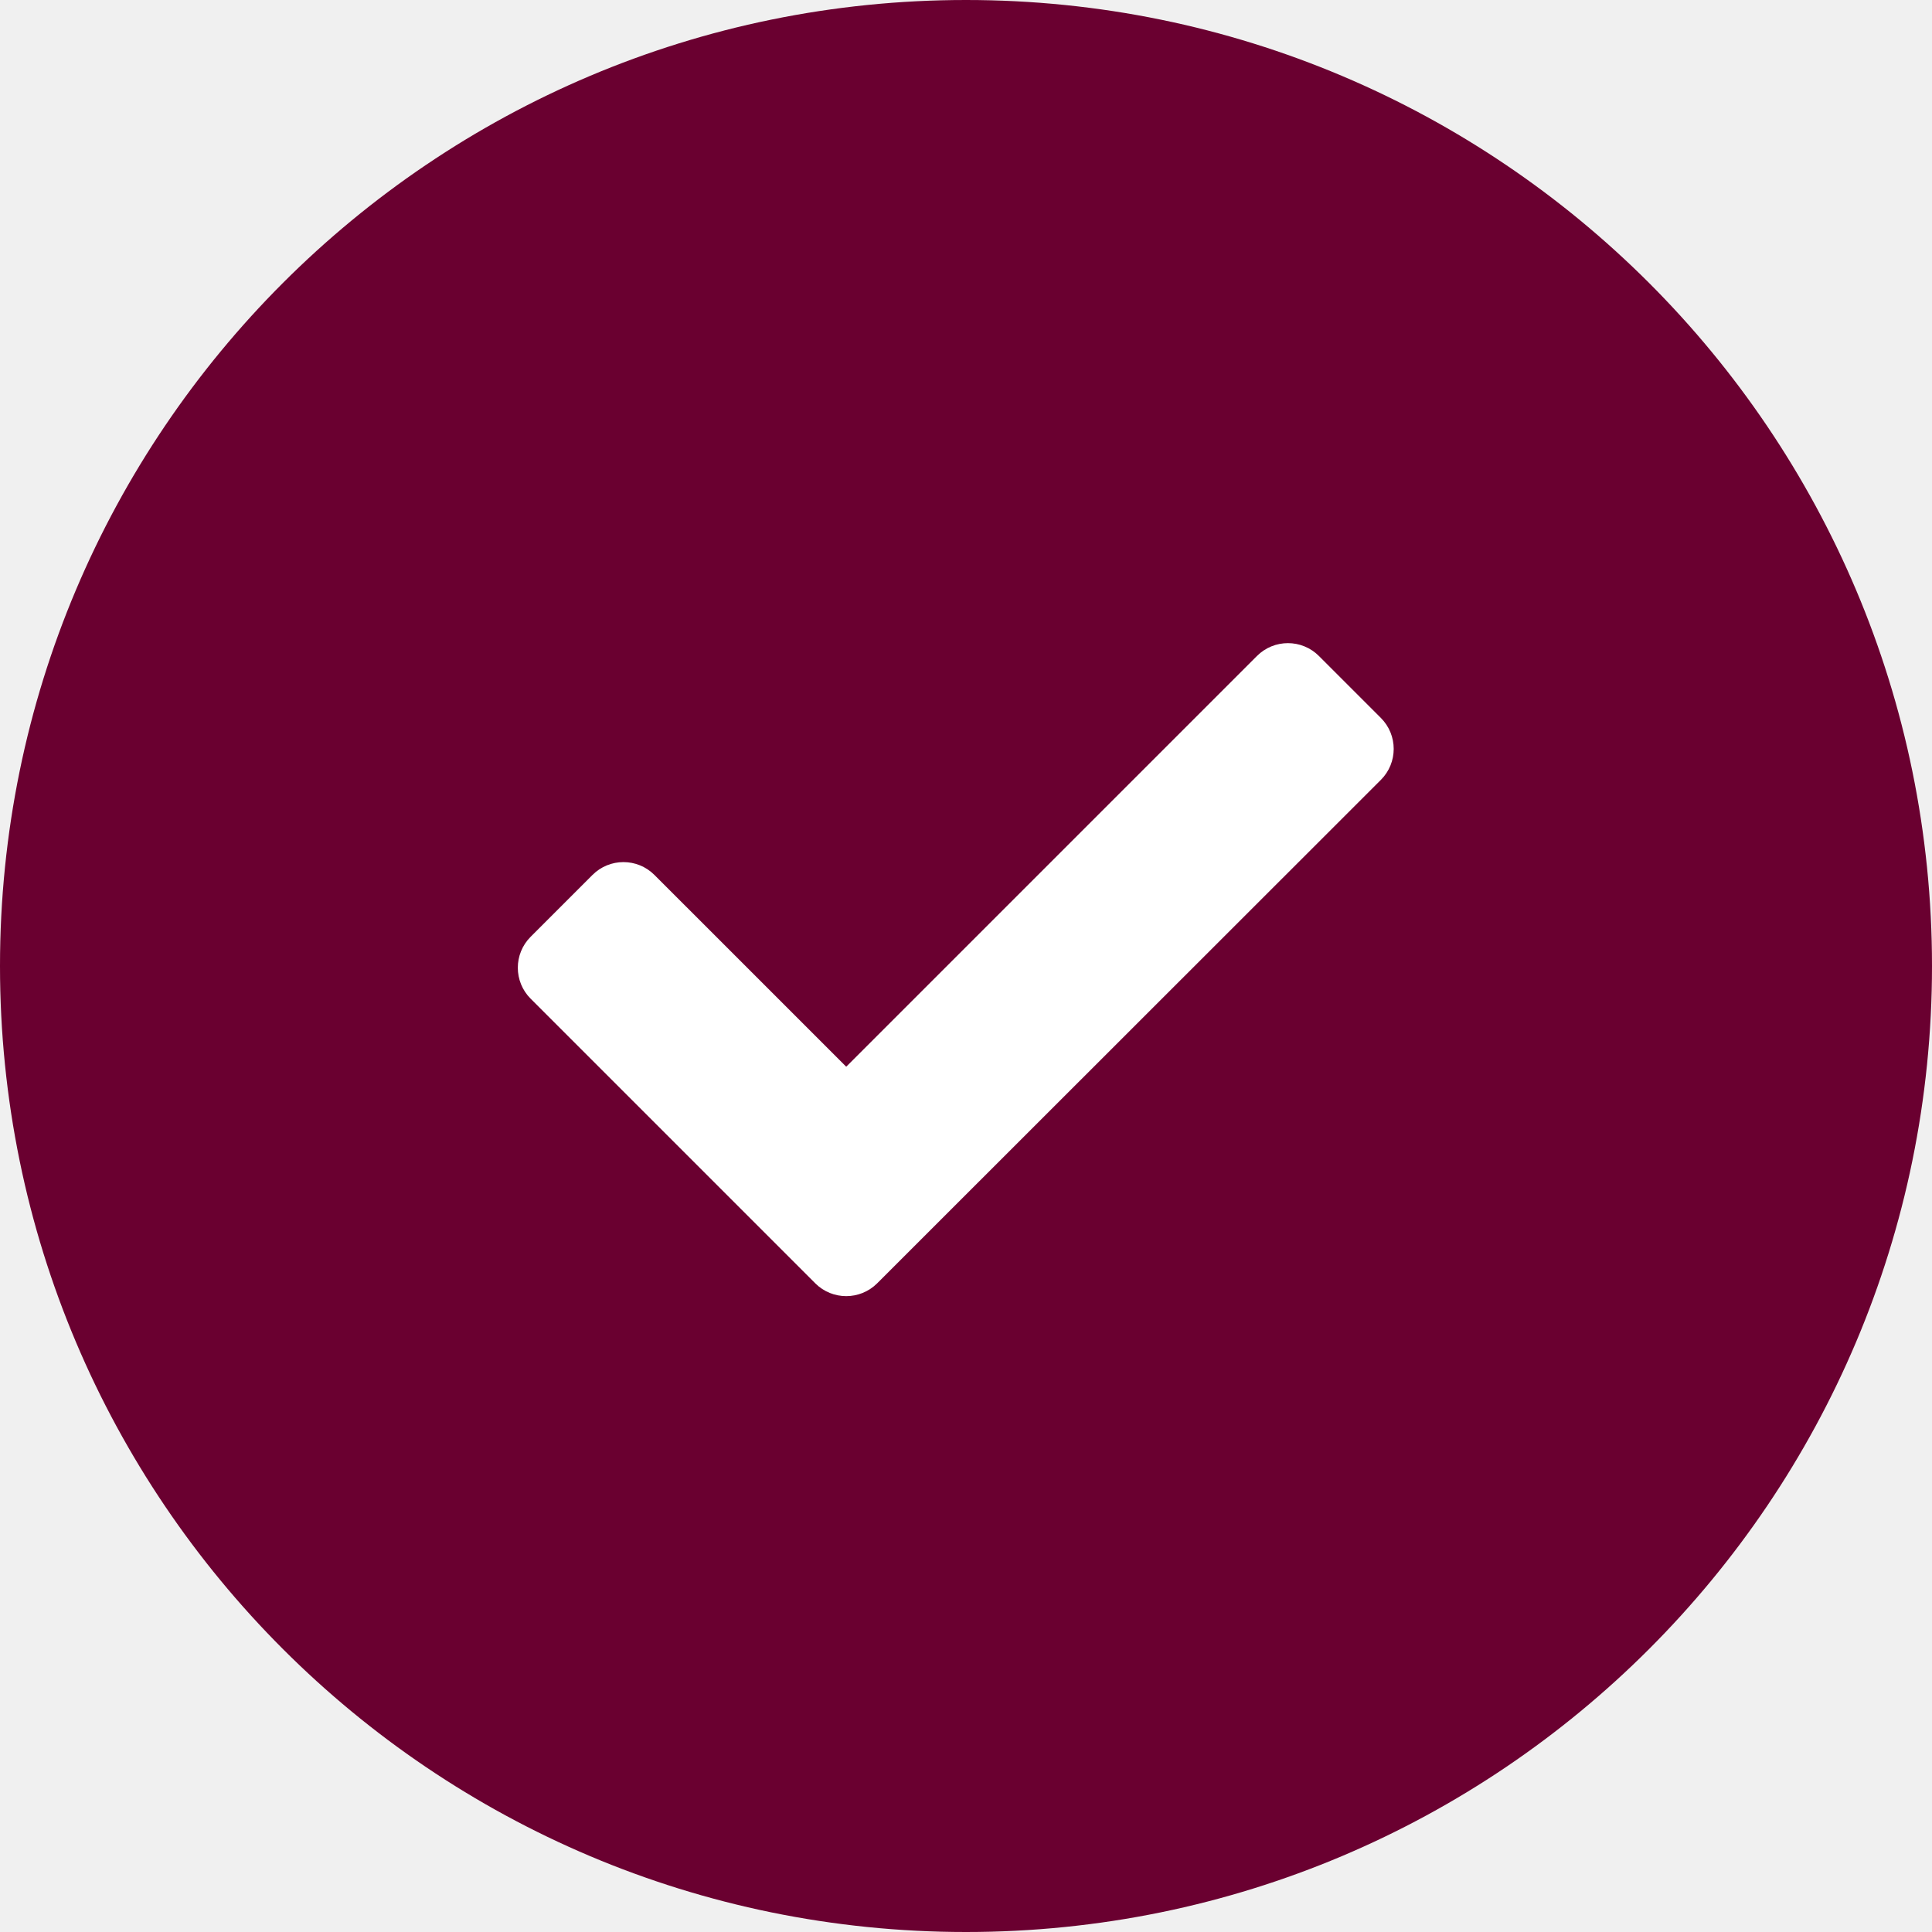
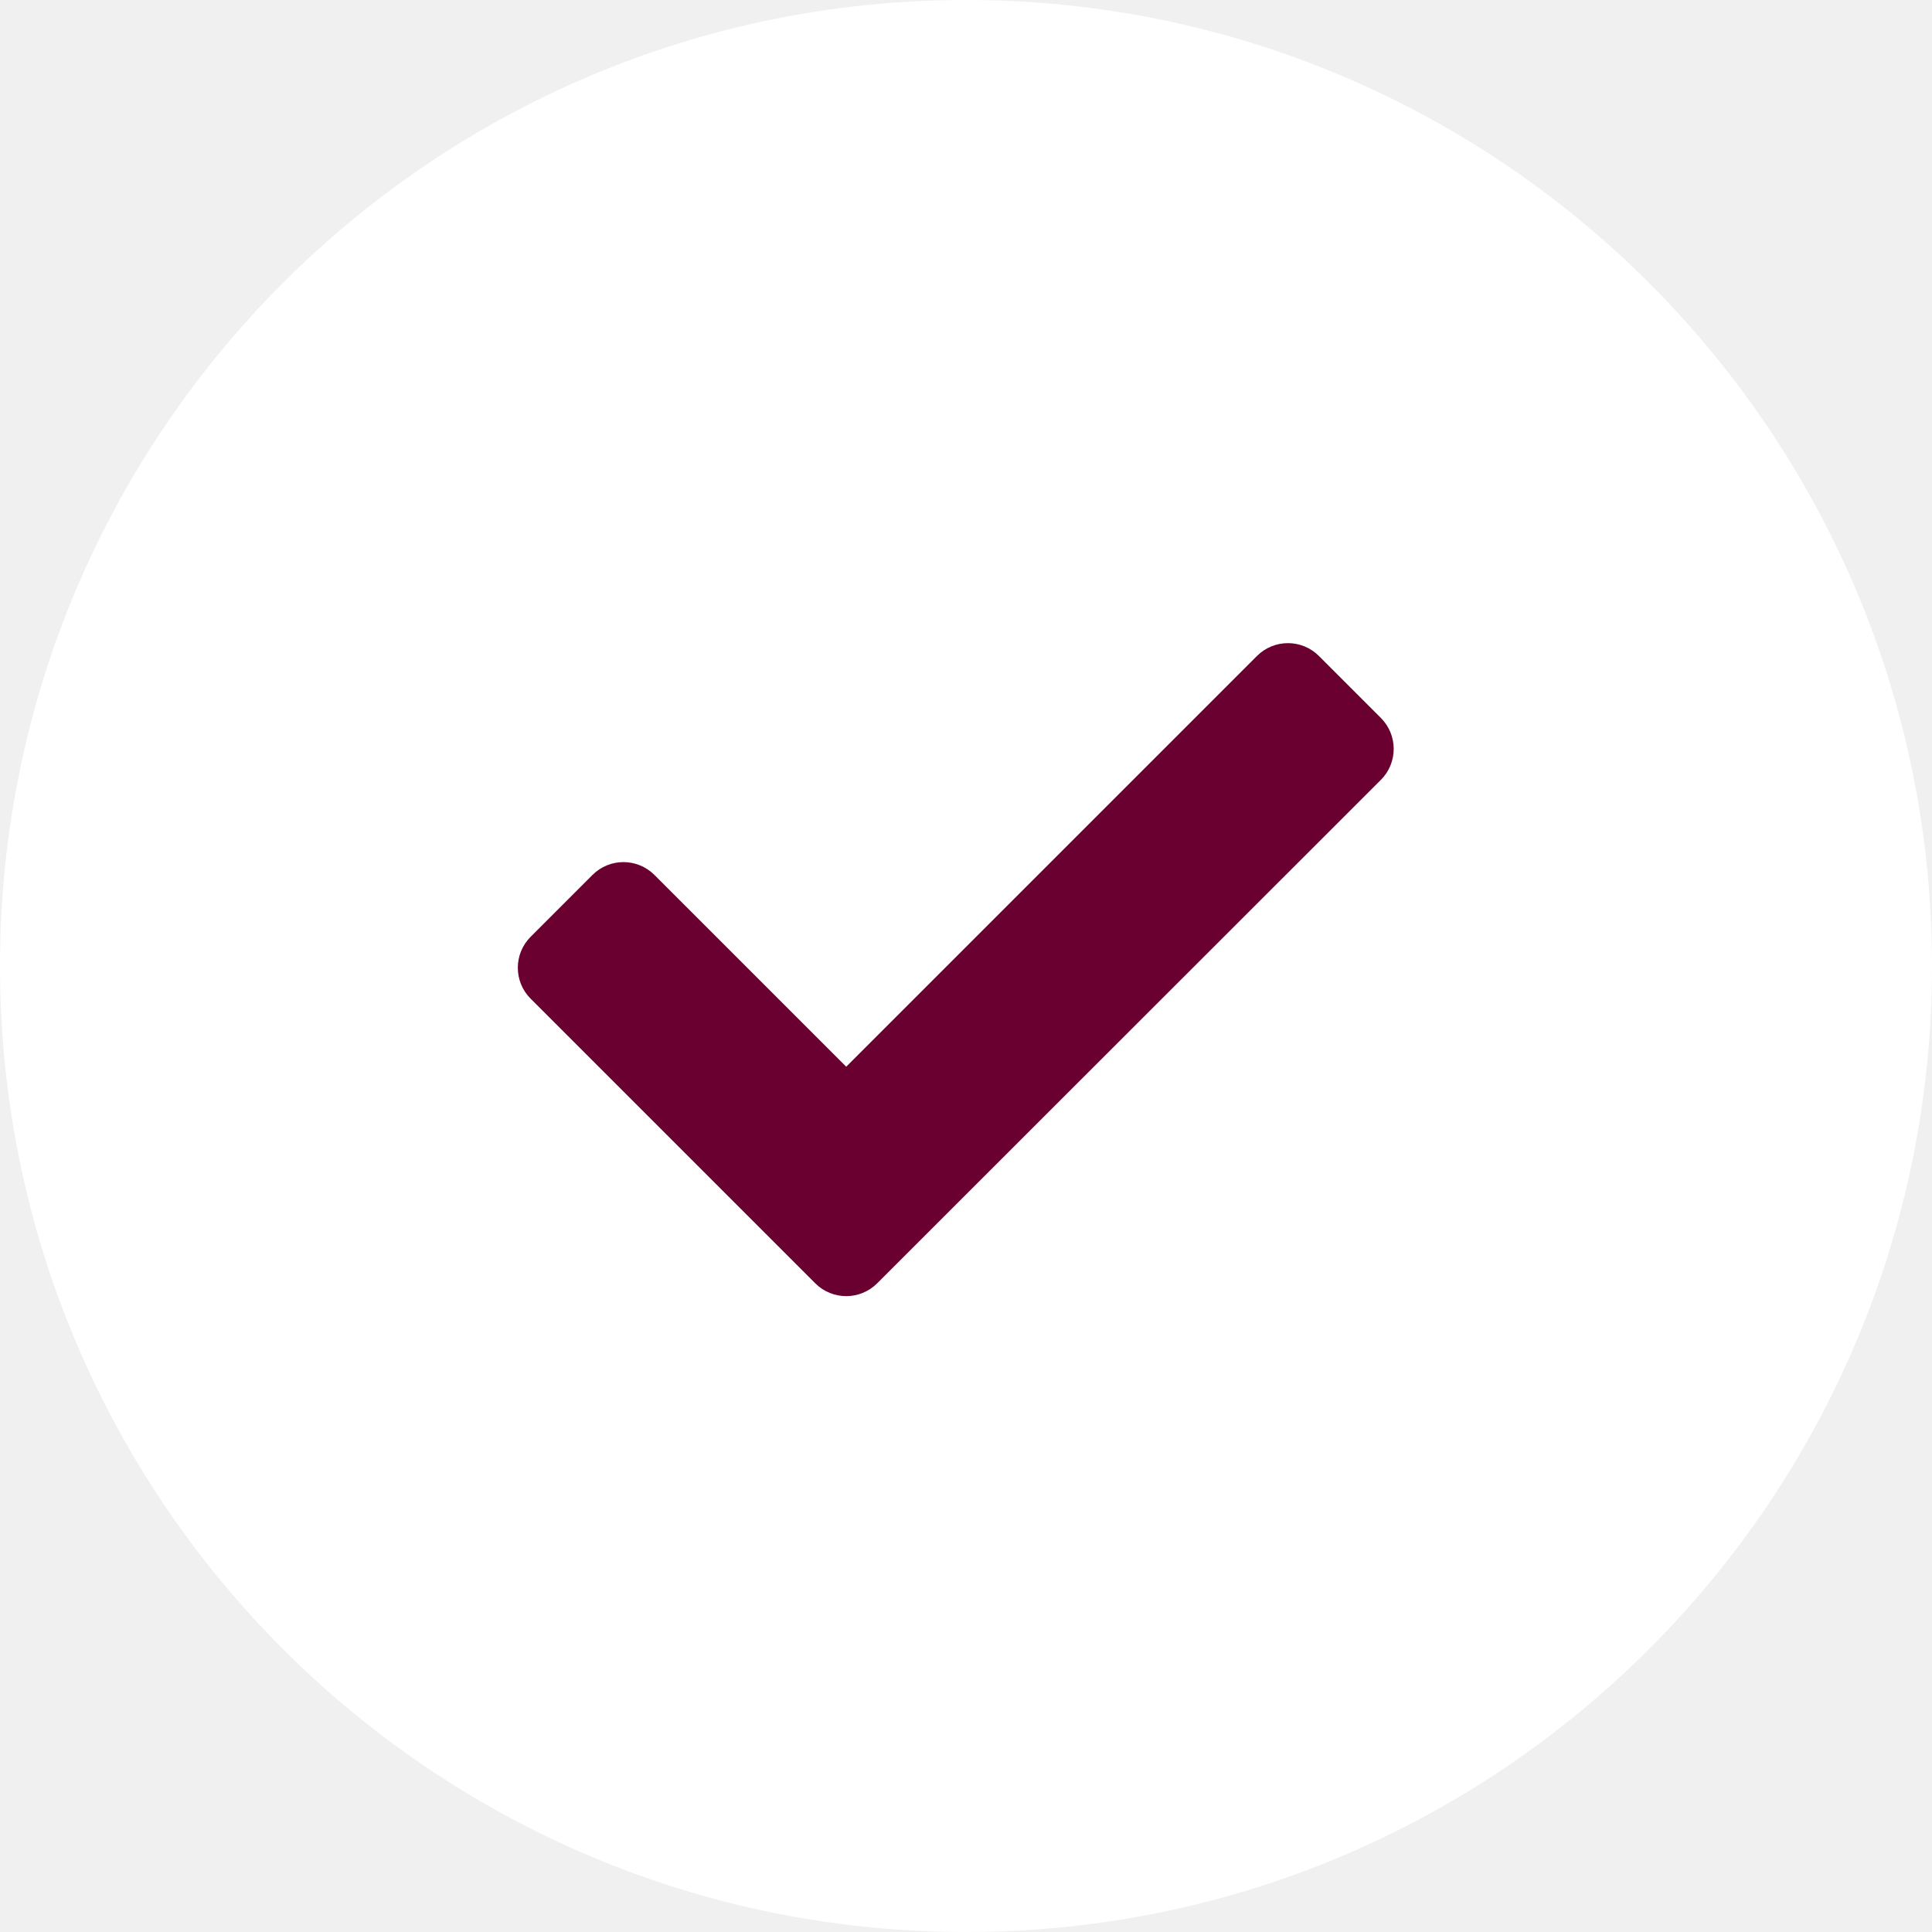
<svg xmlns="http://www.w3.org/2000/svg" id="Group_1314" data-name="Group 1314" width="15" height="15" viewBox="0 0 15 15">
  <g id="Group_1313" data-name="Group 1313">
-     <circle id="Ellipse_238" data-name="Ellipse 238" cx="7.5" cy="7.5" r="7.5" fill="#6a0030" />
+     <circle id="Ellipse_238" data-name="Ellipse 238" cx="7.5" cy="7.5" r="7.5" fill="#fff" />
  </g>
-   <path id="Icon_awesome-check" data-name="Icon awesome-check" d="M2.31,9.548.1,7.338a.34.34,0,0,1,0-.481L.58,6.377a.34.34,0,0,1,.481,0L2.55,7.866,5.739,4.677a.34.34,0,0,1,.481,0l.481.481a.34.34,0,0,1,0,.481L2.79,9.548A.34.34,0,0,1,2.31,9.548Z" transform="translate(4.02 0.416)" fill="#fff" />
+   <path id="Icon_awesome-check" data-name="Icon awesome-check" d="M2.31,9.548.1,7.338a.34.34,0,0,1,0-.481L.58,6.377a.34.34,0,0,1,.481,0L2.55,7.866,5.739,4.677a.34.34,0,0,1,.481,0l.481.481a.34.34,0,0,1,0,.481L2.79,9.548A.34.34,0,0,1,2.31,9.548Z" transform="translate(4.02 0.416)" fill="#6a0030" />
</svg>
